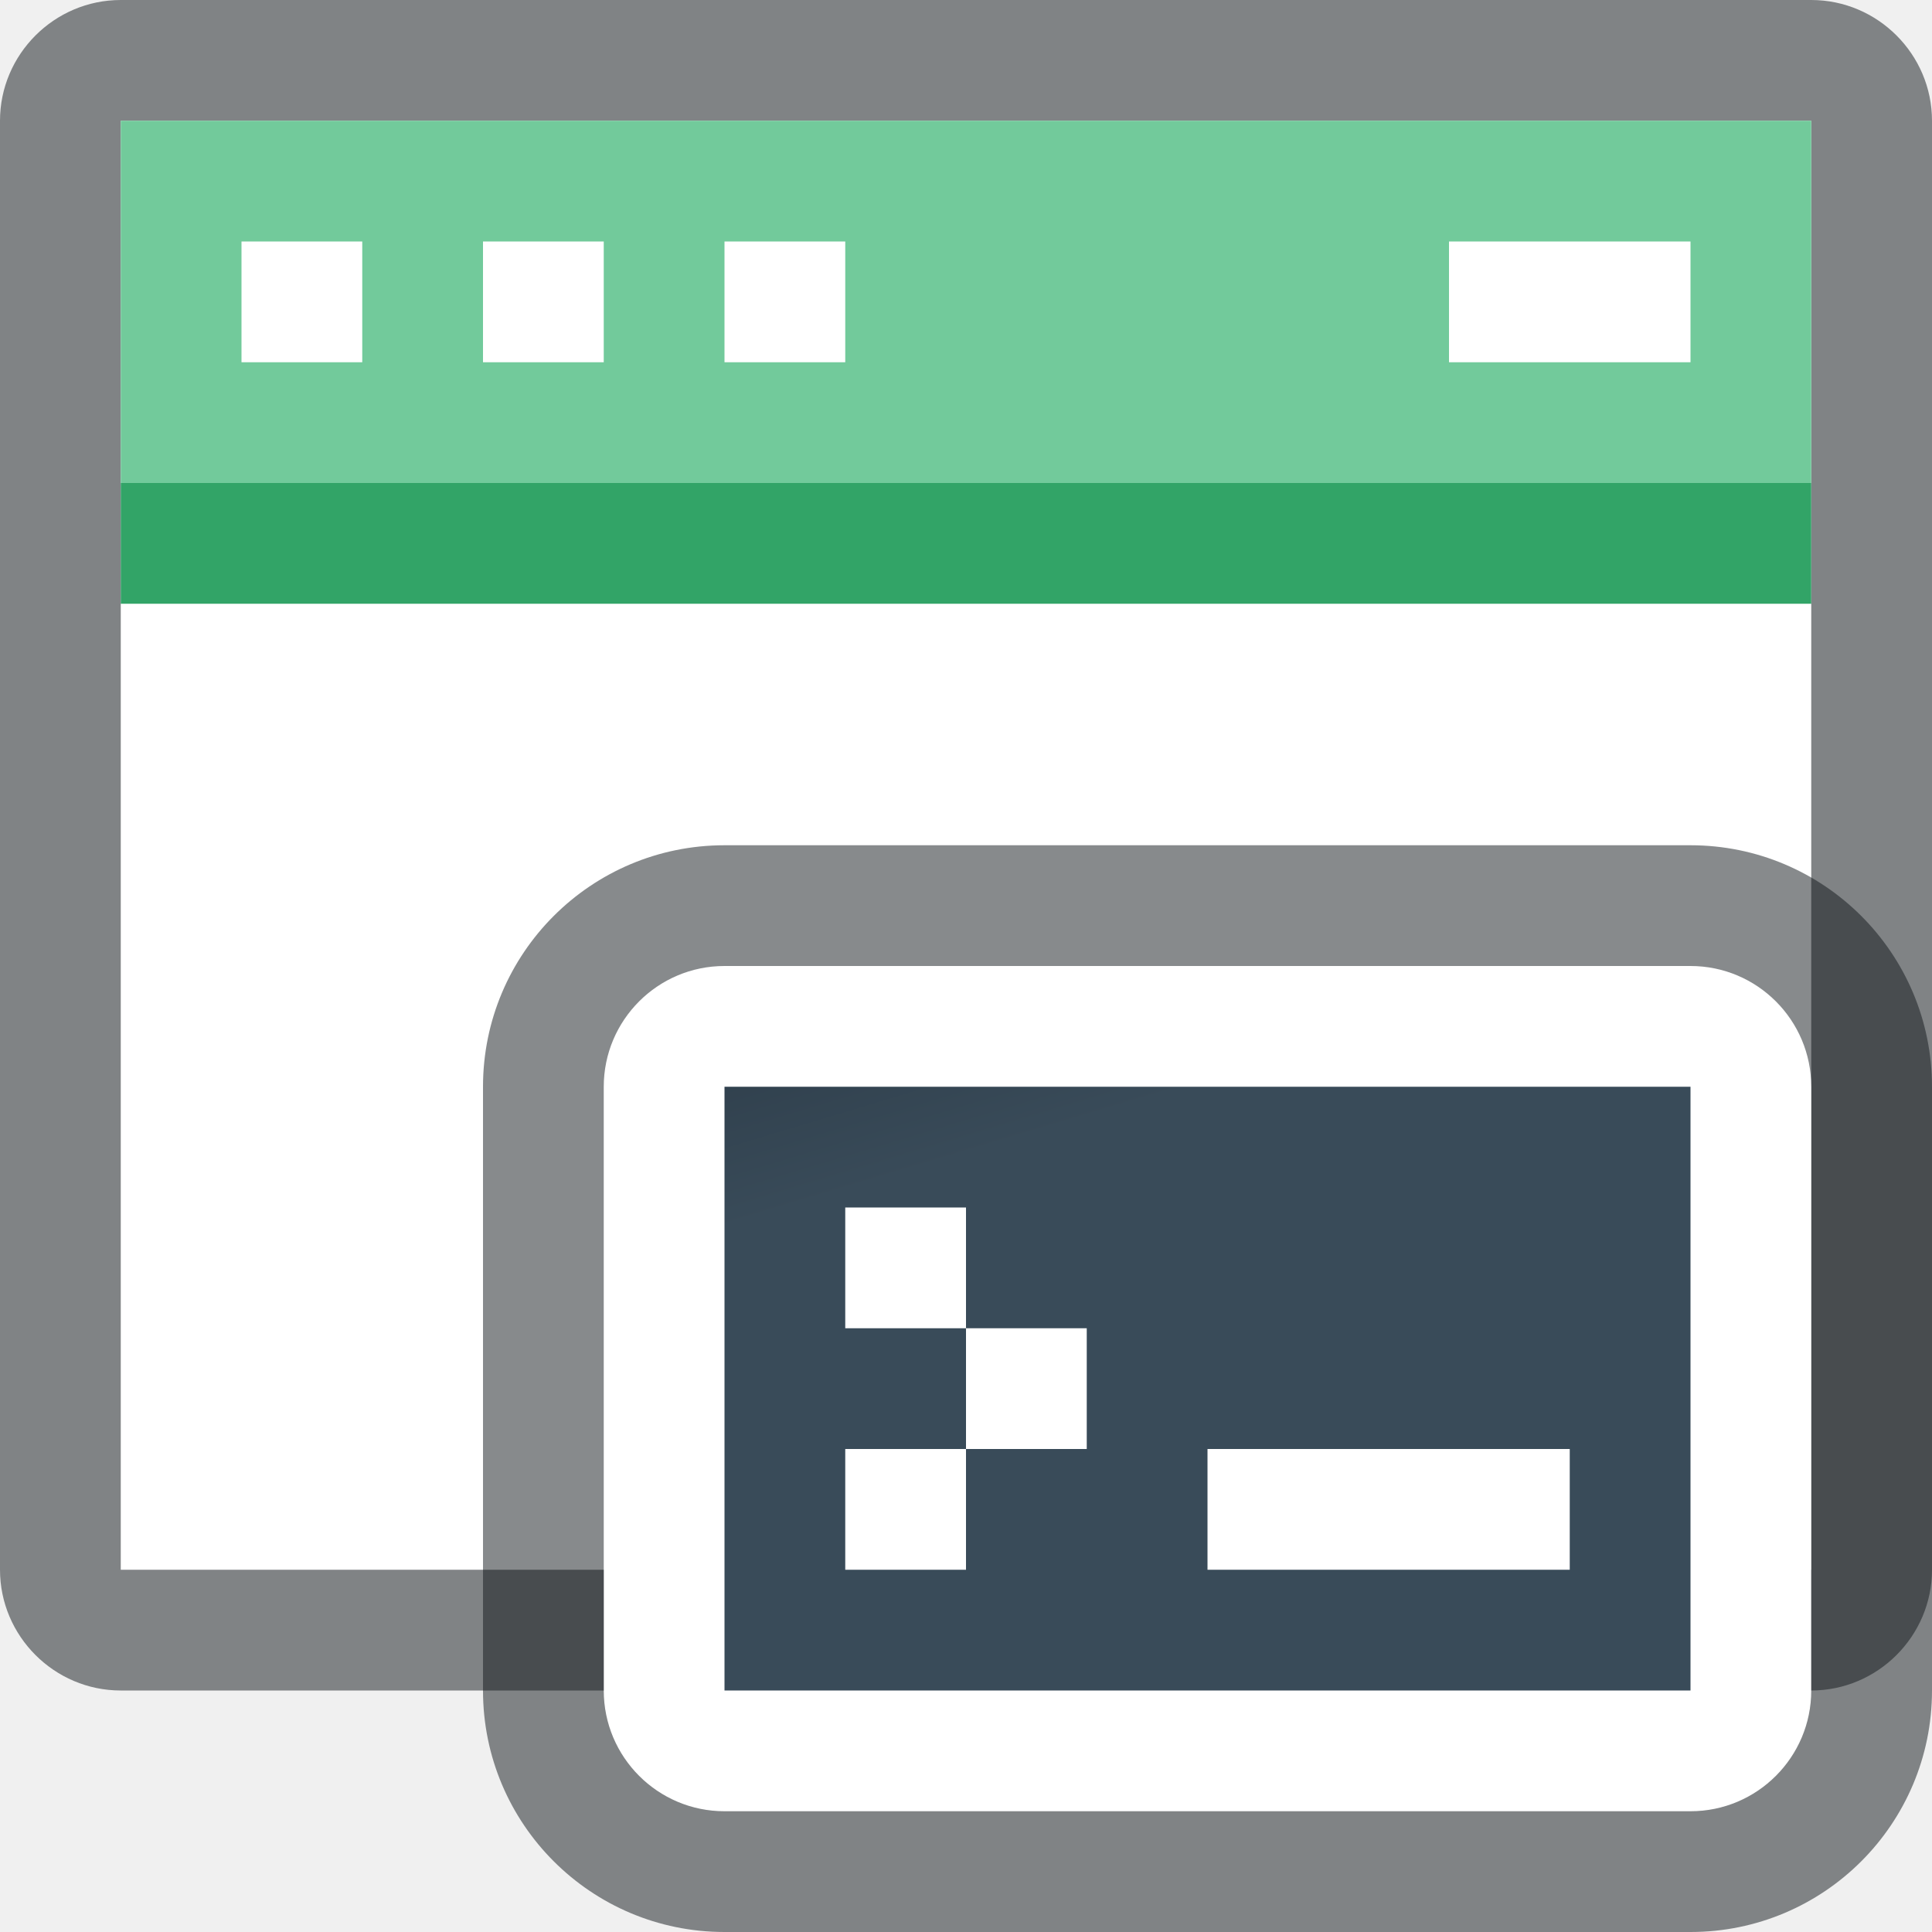
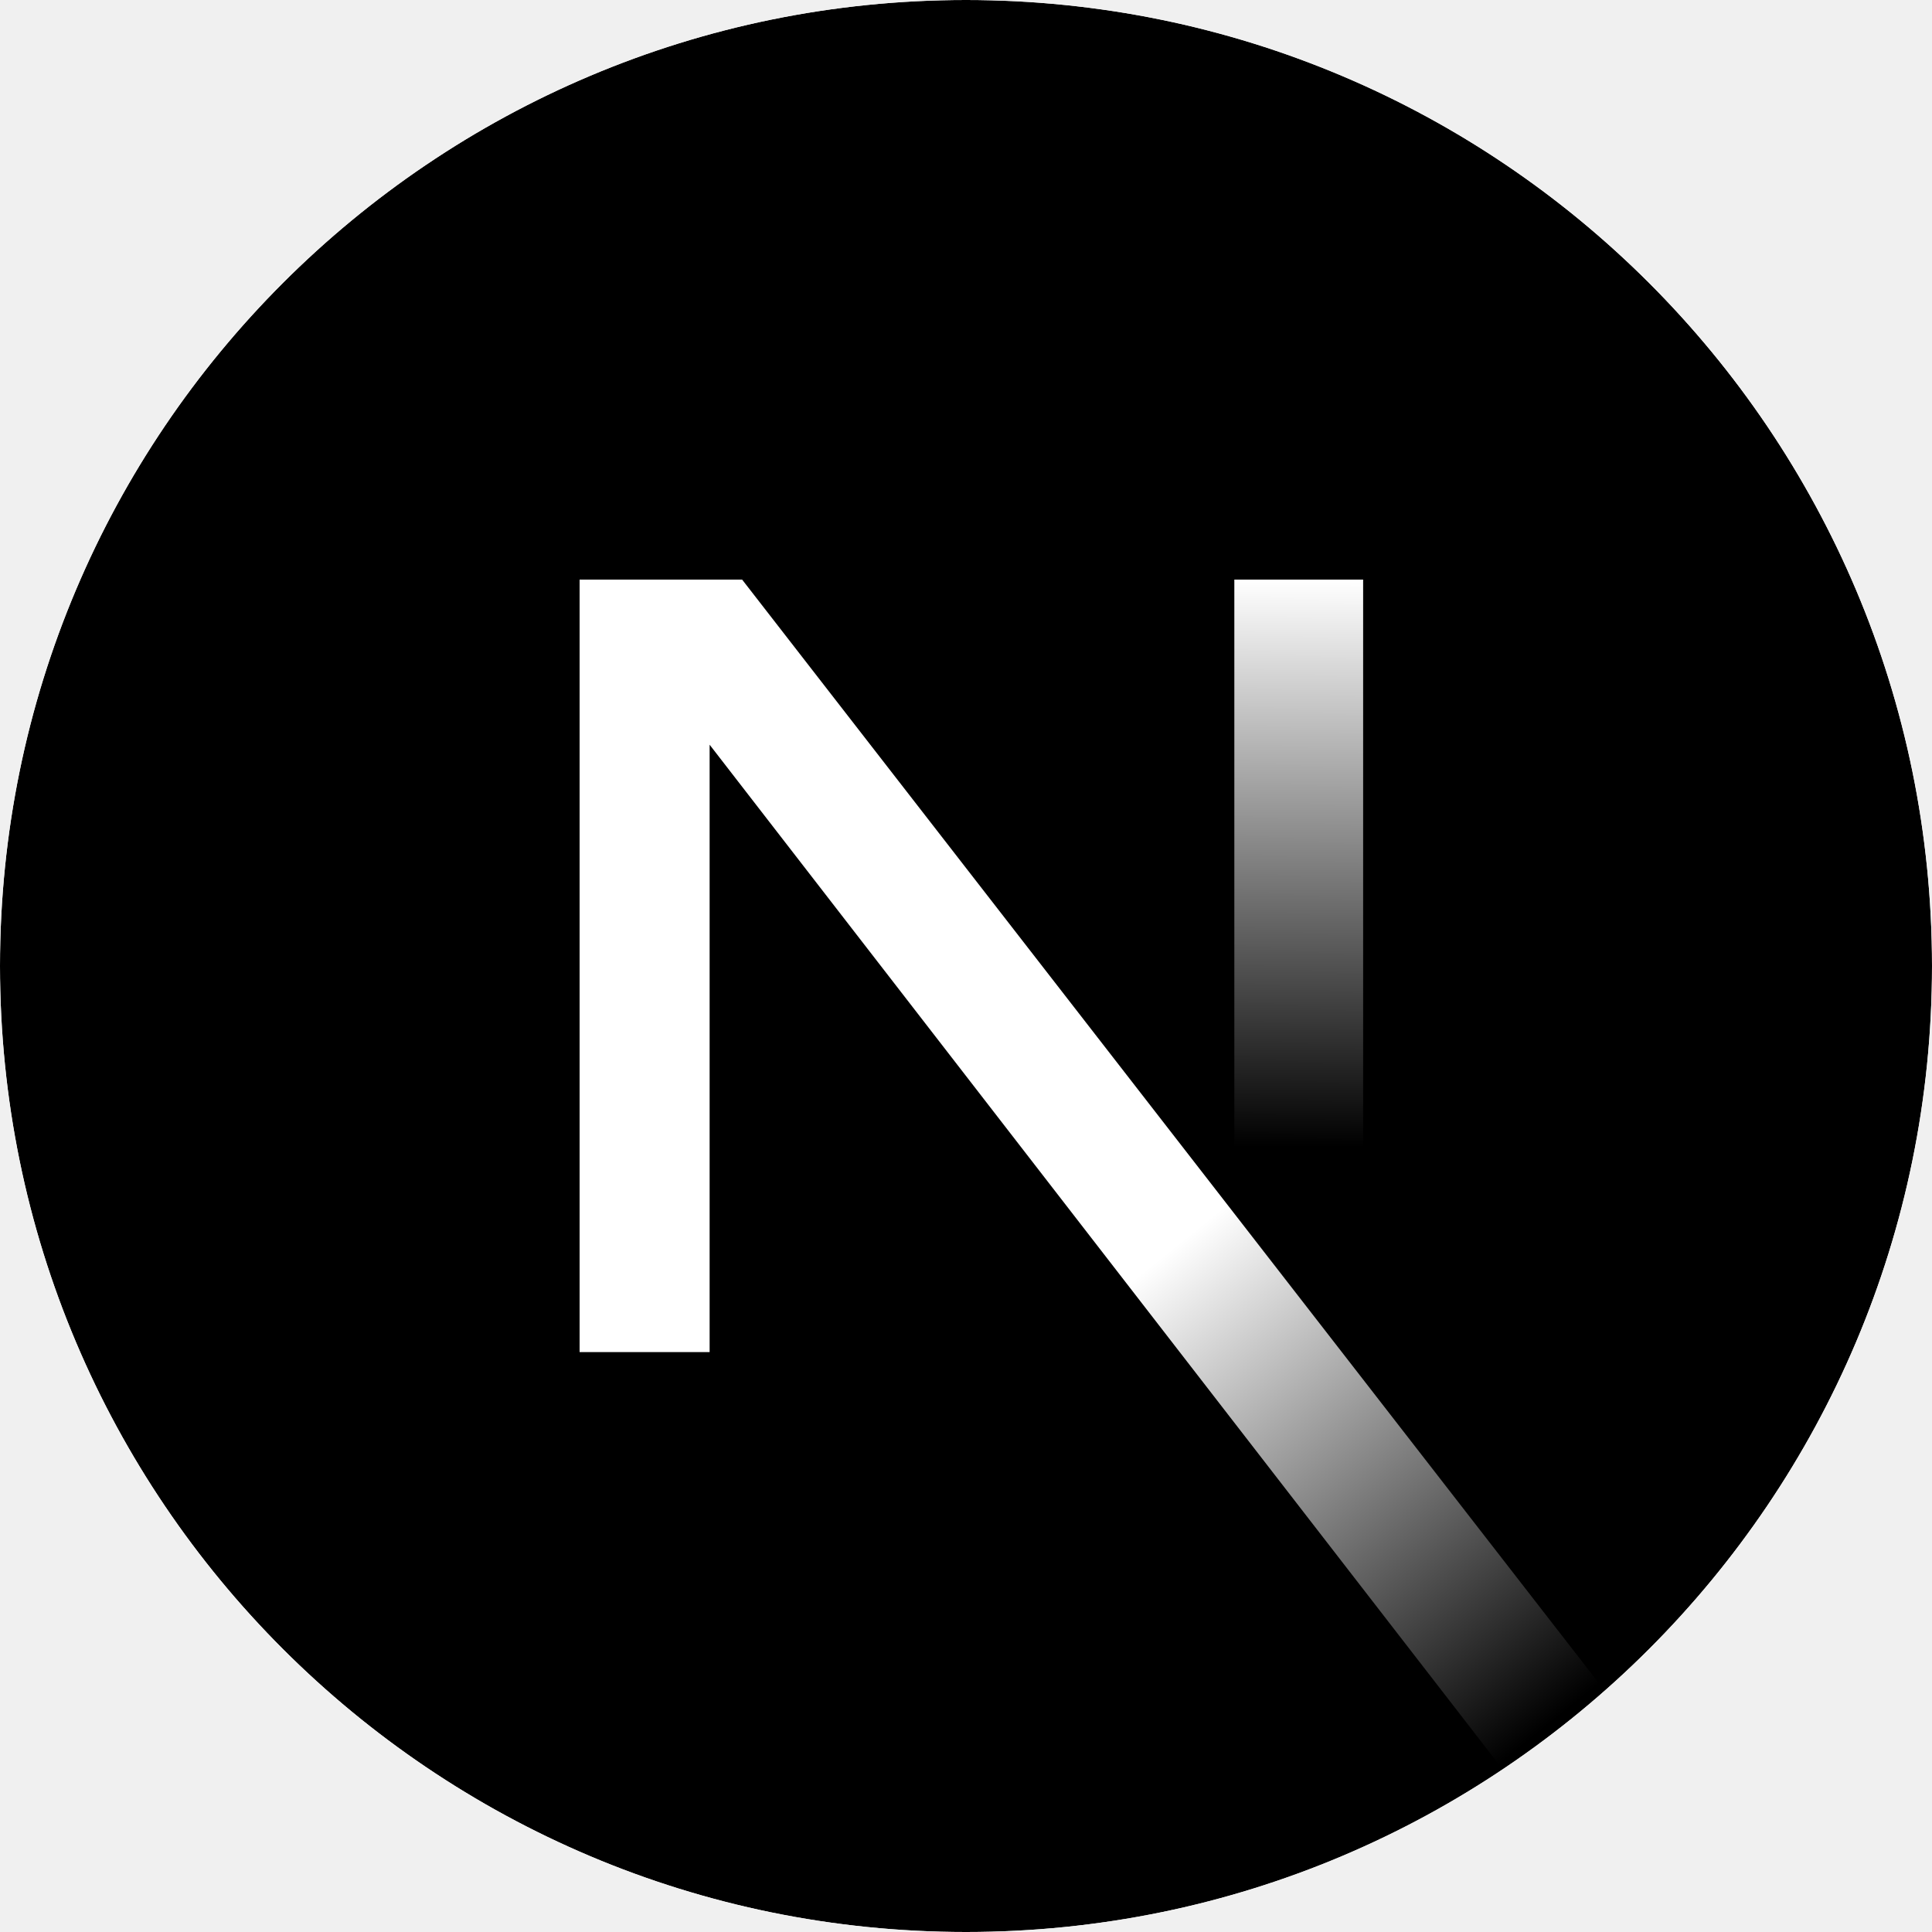
- <svg xmlns="http://www.w3.org/2000/svg" width="16" height="16" viewBox="0 0 16 16" fill="none">
-   <rect x="1" y="1" width="14" height="12" fill="white" />
-   <g opacity="0.5">
-     <path fill-rule="evenodd" clip-rule="evenodd" d="M1 0H15C15.55 0 16 0.45 16 1V13C16 13.55 15.55 14 15 14H1C0.45 14 0 13.55 0 13V1C0 0.45 0.45 0 1 0ZM15 13V1H1V13H15Z" fill="#10161A" />
+ <svg xmlns="http://www.w3.org/2000/svg" width="180" height="180" viewBox="0 0 180 180" fill="none">
+   <mask id="mask0_408_134" style="mask-type:alpha" maskUnits="userSpaceOnUse" x="0" y="0" width="180" height="180">
+     <circle cx="90" cy="90" r="90" fill="black" />
+   </mask>
+   <g mask="url(#mask0_408_134)">
+     <circle cx="90" cy="90" r="90" fill="black" />
+     <path d="M149.508 157.52L69.142 54H54V125.97H66.114V69.384L139.999 164.845C143.333 162.614 146.509 160.165 149.508 157.52Z" fill="url(#paint0_linear_408_134)" />
+     <rect x="115" y="54" width="12" height="72" fill="url(#paint1_linear_408_134)" />
  </g>
-   <rect x="1" y="1" width="14" height="3" fill="#72CA9B" />
-   <rect x="1" y="4" width="14" height="1" fill="#32A467" />
-   <rect x="2" y="2" width="1" height="1" fill="white" />
-   <rect x="4" y="2" width="1" height="1" fill="white" />
-   <rect x="6" y="2" width="1" height="1" fill="white" />
-   <rect x="12" y="2" width="2" height="1" fill="white" />
-   <path fill-rule="evenodd" clip-rule="evenodd" d="M6 8H14C14.552 8 15 8.448 15 9V14C15 14.552 14.552 15 14 15H6C5.448 15 5 14.552 5 14V9C5 8.448 5.448 8 6 8Z" fill="white" />
-   <path fill-rule="evenodd" clip-rule="evenodd" d="M6 9H14V14H6V9Z" fill="url(#paint0_linear_1221_19327)" />
-   <path fill-rule="evenodd" clip-rule="evenodd" d="M8 10H7V11H8V12H7V13H8V12H9V11H8V10ZM13 12H10V13H13V12Z" fill="white" />
-   <path opacity="0.5" fill-rule="evenodd" clip-rule="evenodd" d="M6 7H14C15.105 7 16 7.895 16 9V14C16 15.105 15.105 16 14 16H6C4.895 16 4 15.105 4 14V9C4 7.895 4.895 7 6 7ZM15 9C15 8.448 14.552 8 14 8H6C5.448 8 5 8.448 5 9V14C5 14.552 5.448 15 6 15H14C14.552 15 15 14.552 15 14V9Z" fill="#10161A" />
  <defs>
-     <linearGradient id="paint0_linear_1221_19327" x1="17.491" y1="13.156" x2="15.348" y2="6.03" gradientUnits="userSpaceOnUse">
-       <stop stop-color="#394B59" />
-       <stop offset="0.827" stop-color="#394B59" />
-       <stop offset="1" stop-color="#30404D" />
+     <linearGradient id="paint0_linear_408_134" x1="109" y1="116.5" x2="144.5" y2="160.5" gradientUnits="userSpaceOnUse">
+       <stop stop-color="white" />
+       <stop offset="1" stop-color="white" stop-opacity="0" />
+     </linearGradient>
+     <linearGradient id="paint1_linear_408_134" x1="121" y1="54" x2="120.799" y2="106.875" gradientUnits="userSpaceOnUse">
+       <stop stop-color="white" />
+       <stop offset="1" stop-color="white" stop-opacity="0" />
    </linearGradient>
  </defs>
</svg>
